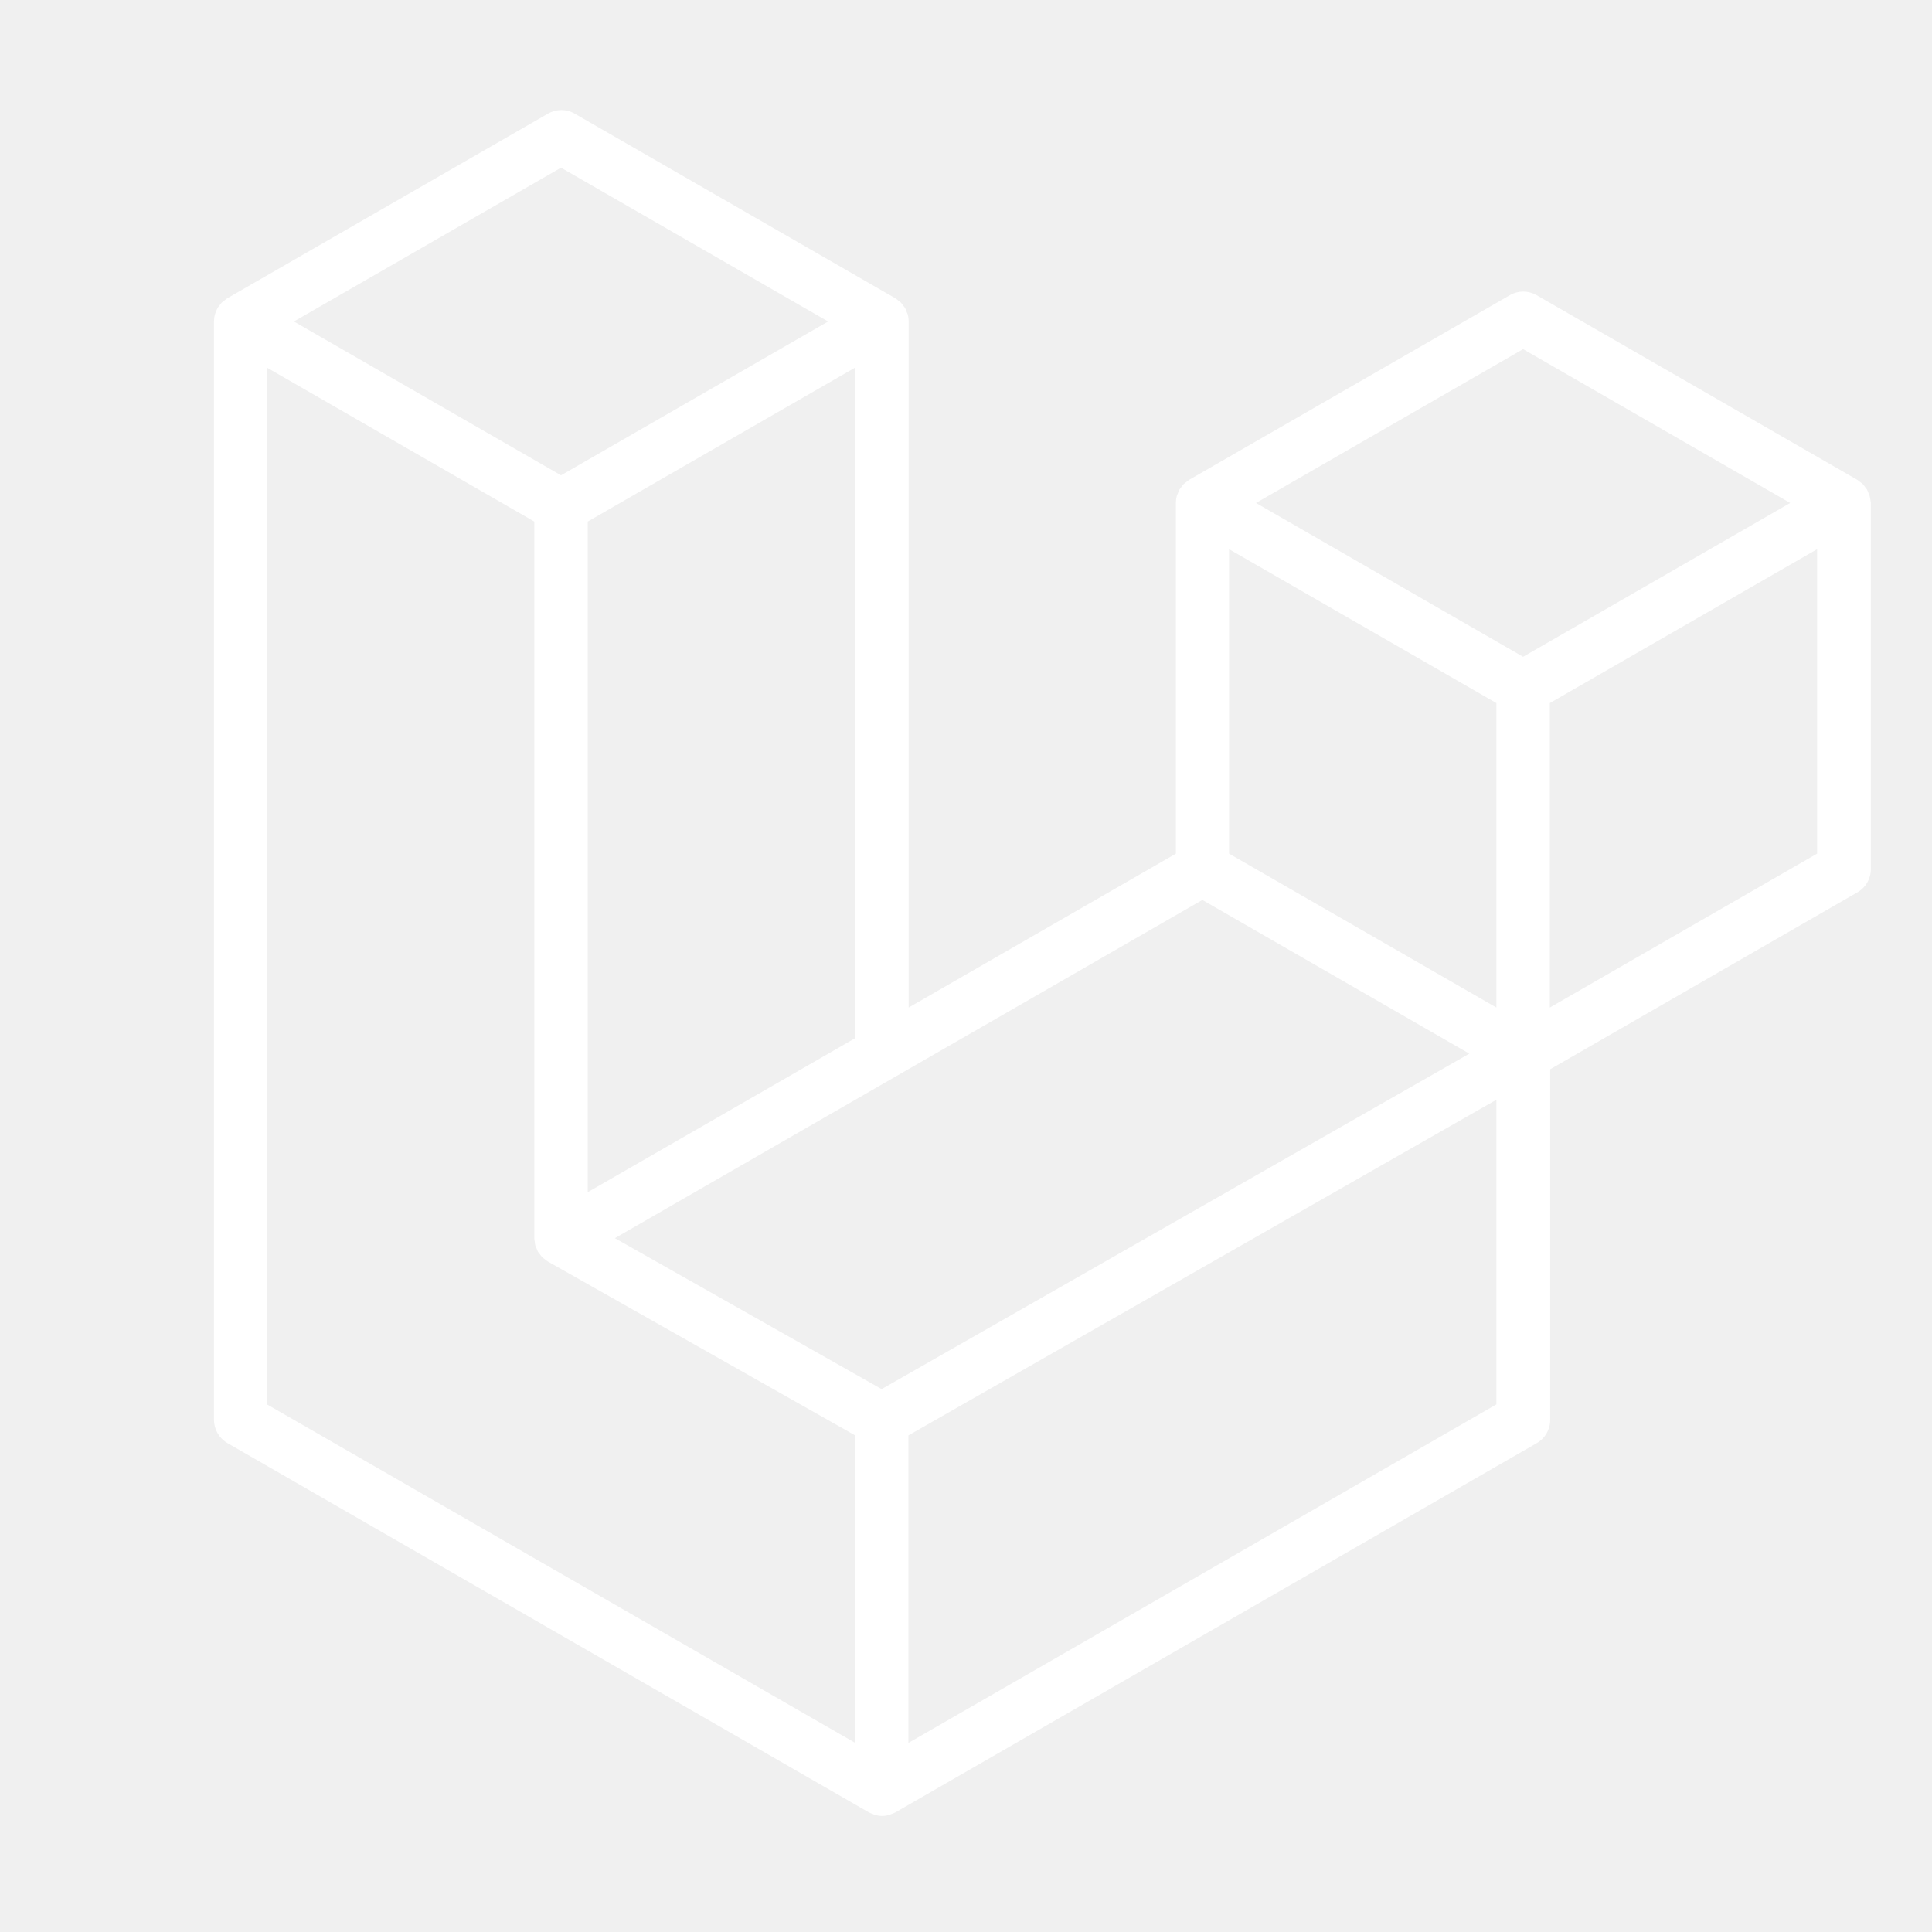
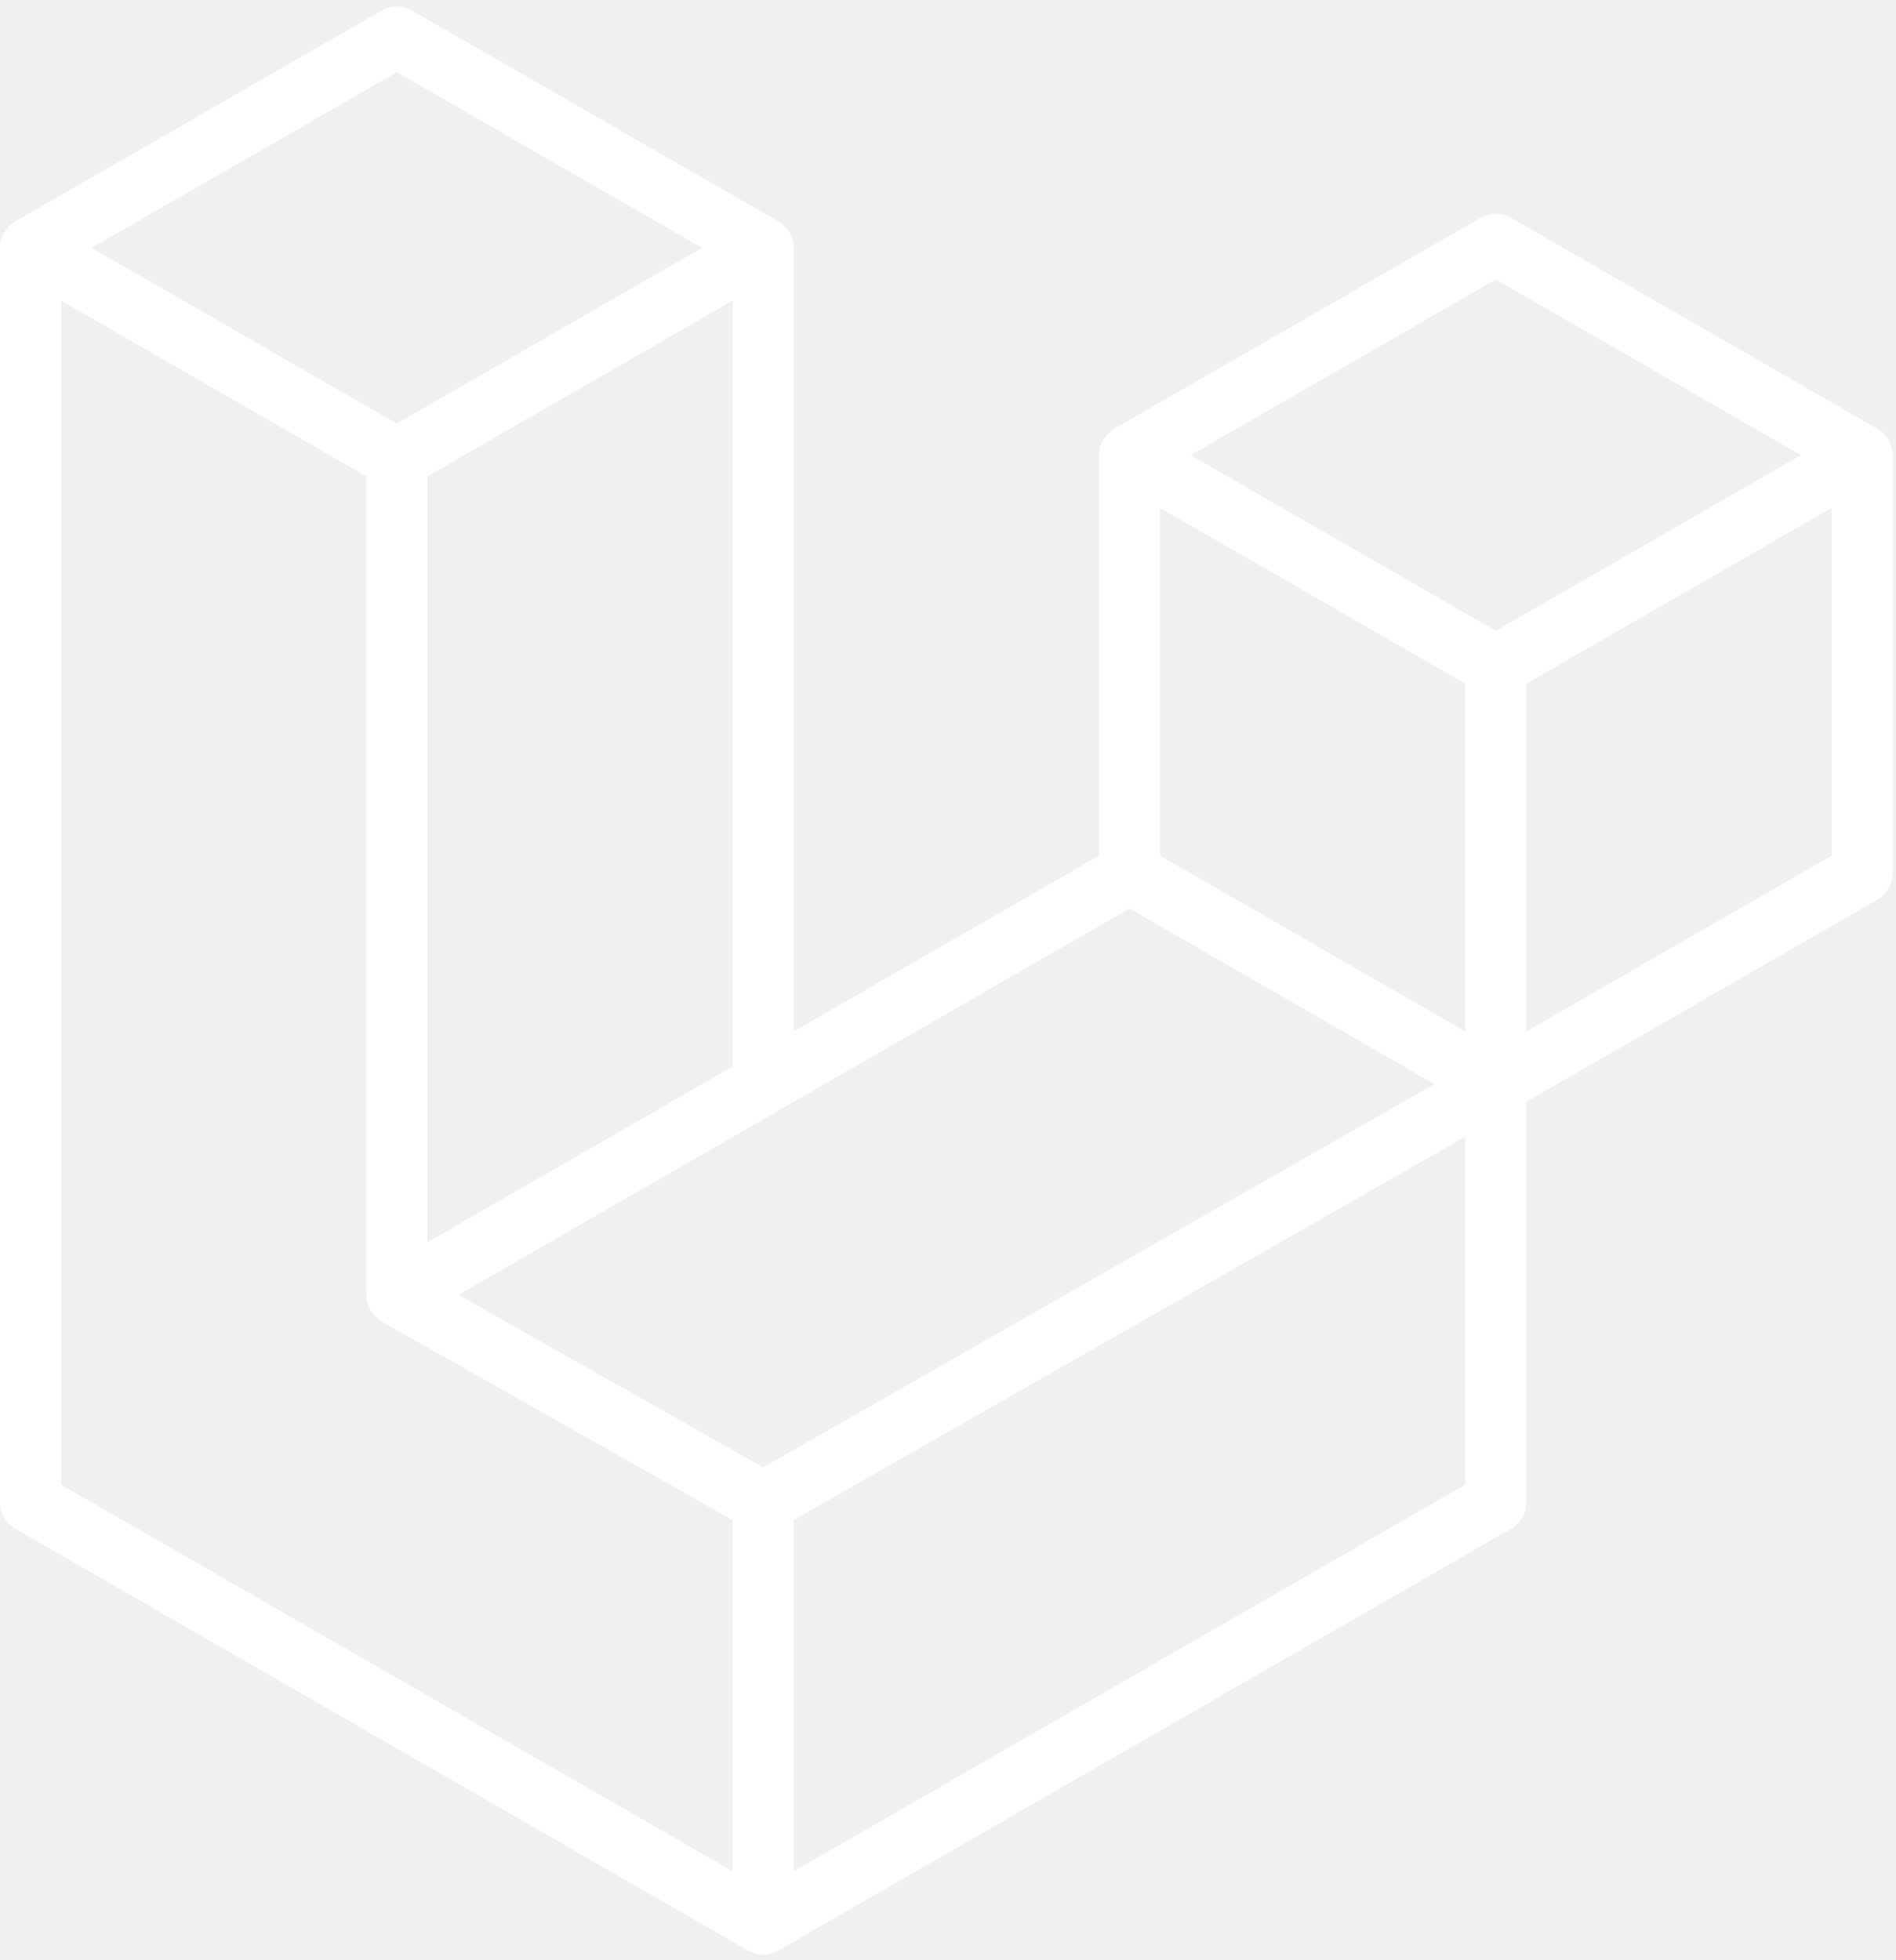
- <svg xmlns="http://www.w3.org/2000/svg" viewBox="0 0 316 316" fill="#fff">
-   <path d="M305.8 81.125C305.77 80.995 305.69 80.885 305.65 80.755C305.56 80.525 305.49 80.285 305.37 80.075C305.29 79.935 305.17 79.815 305.07 79.685C304.94 79.515 304.83 79.325 304.68 79.175C304.55 79.045 304.39 78.955 304.25 78.845C304.09 78.715 303.95 78.575 303.77 78.475L251.32 48.275C249.97 47.495 248.31 47.495 246.96 48.275L194.51 78.475C194.33 78.575 194.19 78.725 194.03 78.845C193.89 78.955 193.73 79.045 193.6 79.175C193.45 79.325 193.34 79.515 193.21 79.685C193.11 79.815 192.99 79.935 192.91 80.075C192.79 80.285 192.71 80.525 192.63 80.755C192.58 80.875 192.51 80.995 192.48 81.125C192.38 81.495 192.33 81.875 192.33 82.265V139.625L148.62 164.795V52.575C148.62 52.185 148.57 51.805 148.47 51.435C148.44 51.305 148.36 51.195 148.32 51.065C148.23 50.835 148.16 50.595 148.04 50.385C147.96 50.245 147.84 50.125 147.74 49.995C147.61 49.825 147.5 49.635 147.35 49.485C147.22 49.355 147.06 49.265 146.92 49.155C146.76 49.025 146.62 48.885 146.44 48.785L93.99 18.585C92.64 17.805 90.98 17.805 89.63 18.585L37.18 48.785C37 48.885 36.86 49.035 36.7 49.155C36.56 49.265 36.4 49.355 36.27 49.485C36.12 49.635 36.01 49.825 35.88 49.995C35.78 50.125 35.66 50.245 35.58 50.385C35.46 50.595 35.38 50.835 35.3 51.065C35.25 51.185 35.18 51.305 35.15 51.435C35.05 51.805 35 52.185 35 52.575V232.235C35 233.795 35.84 235.245 37.19 236.025L142.1 296.425C142.33 296.555 142.58 296.635 142.82 296.725C142.93 296.765 143.04 296.835 143.16 296.865C143.53 296.965 143.9 297.015 144.28 297.015C144.66 297.015 145.03 296.965 145.4 296.865C145.5 296.835 145.59 296.775 145.69 296.745C145.95 296.655 146.21 296.565 146.45 296.435L251.36 236.035C252.72 235.255 253.55 233.815 253.55 232.245V174.885L303.81 145.945C305.17 145.165 306 143.725 306 142.155V82.265C305.95 81.875 305.89 81.495 305.8 81.125ZM144.2 227.205L100.57 202.515L146.39 176.135L196.66 147.195L240.33 172.335L208.29 190.625L144.2 227.205ZM244.75 114.995V164.795L226.39 154.225L201.03 139.625V89.825L219.39 100.395L244.75 114.995ZM249.12 57.105L292.81 82.265L249.12 107.425L205.43 82.265L249.12 57.105ZM114.49 184.425L96.13 194.995V85.305L121.49 70.705L139.85 60.135V169.815L114.49 184.425ZM91.76 27.425L135.45 52.585L91.76 77.745L48.07 52.585L91.76 27.425ZM43.67 60.135L62.03 70.705L87.39 85.305V202.545V202.555V202.565C87.39 202.735 87.44 202.895 87.46 203.055C87.49 203.265 87.49 203.485 87.55 203.695V203.705C87.6 203.875 87.69 204.035 87.76 204.195C87.84 204.375 87.89 204.575 87.99 204.745C87.99 204.745 87.99 204.755 88 204.755C88.09 204.905 88.22 205.035 88.33 205.175C88.45 205.335 88.55 205.495 88.69 205.635L88.7 205.645C88.82 205.765 88.98 205.855 89.12 205.965C89.28 206.085 89.42 206.225 89.59 206.325C89.6 206.325 89.6 206.325 89.61 206.335C89.62 206.335 89.62 206.345 89.63 206.345L139.87 234.775V285.065L43.67 229.705V60.135ZM244.75 229.705L148.58 285.075V234.775L219.8 194.115L244.75 179.875V229.705ZM297.2 139.625L253.49 164.795V114.995L278.85 100.395L297.21 89.825V139.625H297.2Z" />
+ <svg xmlns="http://www.w3.org/2000/svg" height="2500" viewBox="0 -.114 49.742 51.317" width="2418">
+   <path d="m49.626 11.564a.809.809 0 0 1 .028.209v10.972a.8.8 0 0 1 -.402.694l-9.209 5.302v10.509c0 .286-.152.55-.4.694l-19.223 11.066c-.044.025-.092.041-.14.058-.018.006-.035.017-.054.022a.805.805 0 0 1 -.41 0c-.022-.006-.042-.018-.063-.026-.044-.016-.09-.03-.132-.054l-19.219-11.066a.801.801 0 0 1 -.402-.694v-32.916c0-.072.01-.142.028-.21.006-.023.02-.044.028-.067.015-.042.029-.085.051-.124.015-.026.037-.047.055-.071.023-.032.044-.065.071-.093.023-.023.053-.04.079-.06.029-.024.055-.05.088-.069h.001l9.61-5.533a.802.802 0 0 1 .8 0l9.61 5.533h.002c.032.02.059.045.088.068.026.02.055.038.078.06.028.029.048.062.072.094.017.024.04.045.054.071.023.04.036.082.052.124.008.023.022.044.028.068a.809.809 0 0 1 .028.209v20.559l8.008-4.611v-10.51c0-.07.01-.141.028-.208.007-.024.02-.045.028-.068.016-.042.03-.085.052-.124.015-.026.037-.047.054-.071.024-.032.044-.065.072-.093.023-.023.052-.04.078-.06.03-.024.056-.05.088-.069h.001l9.611-5.533a.801.801 0 0 1 .8 0l9.61 5.533c.034.02.06.045.09.068.025.02.054.038.077.06.028.029.048.062.072.094.018.024.04.045.054.071.023.039.036.082.052.124.009.023.022.044.028.068zm-1.574 10.718v-9.124l-3.363 1.936-4.646 2.675v9.124l8.01-4.611zm-9.61 16.505v-9.13l-4.57 2.61-13.05 7.448v9.216zm-36.84-31.068v31.068l17.618 10.143v-9.214l-9.204-5.209-.003-.002-.004-.002c-.031-.018-.057-.044-.086-.066-.025-.02-.054-.036-.076-.058l-.002-.003c-.026-.025-.044-.056-.066-.084-.02-.027-.044-.05-.06-.078l-.001-.003c-.018-.03-.029-.066-.042-.1-.013-.03-.03-.058-.038-.09v-.001c-.01-.038-.012-.078-.016-.117-.004-.03-.012-.06-.012-.09v-21.483l-4.645-2.676-3.363-1.934zm8.81-5.994-8.007 4.609 8.005 4.609 8.006-4.61-8.006-4.608zm4.164 28.764 4.645-2.674v-20.096l-3.363 1.936-4.646 2.675v20.096zm24.667-23.325-8.006 4.609 8.006 4.609 8.005-4.61zm-.801 10.605-4.646-2.675-3.363-1.936v9.124l4.645 2.674 3.364 1.937zm-18.422 20.561 11.743-6.704 5.87-3.35-8-4.606-9.211 5.303-8.395 4.833z" fill="#fff" />
</svg>
